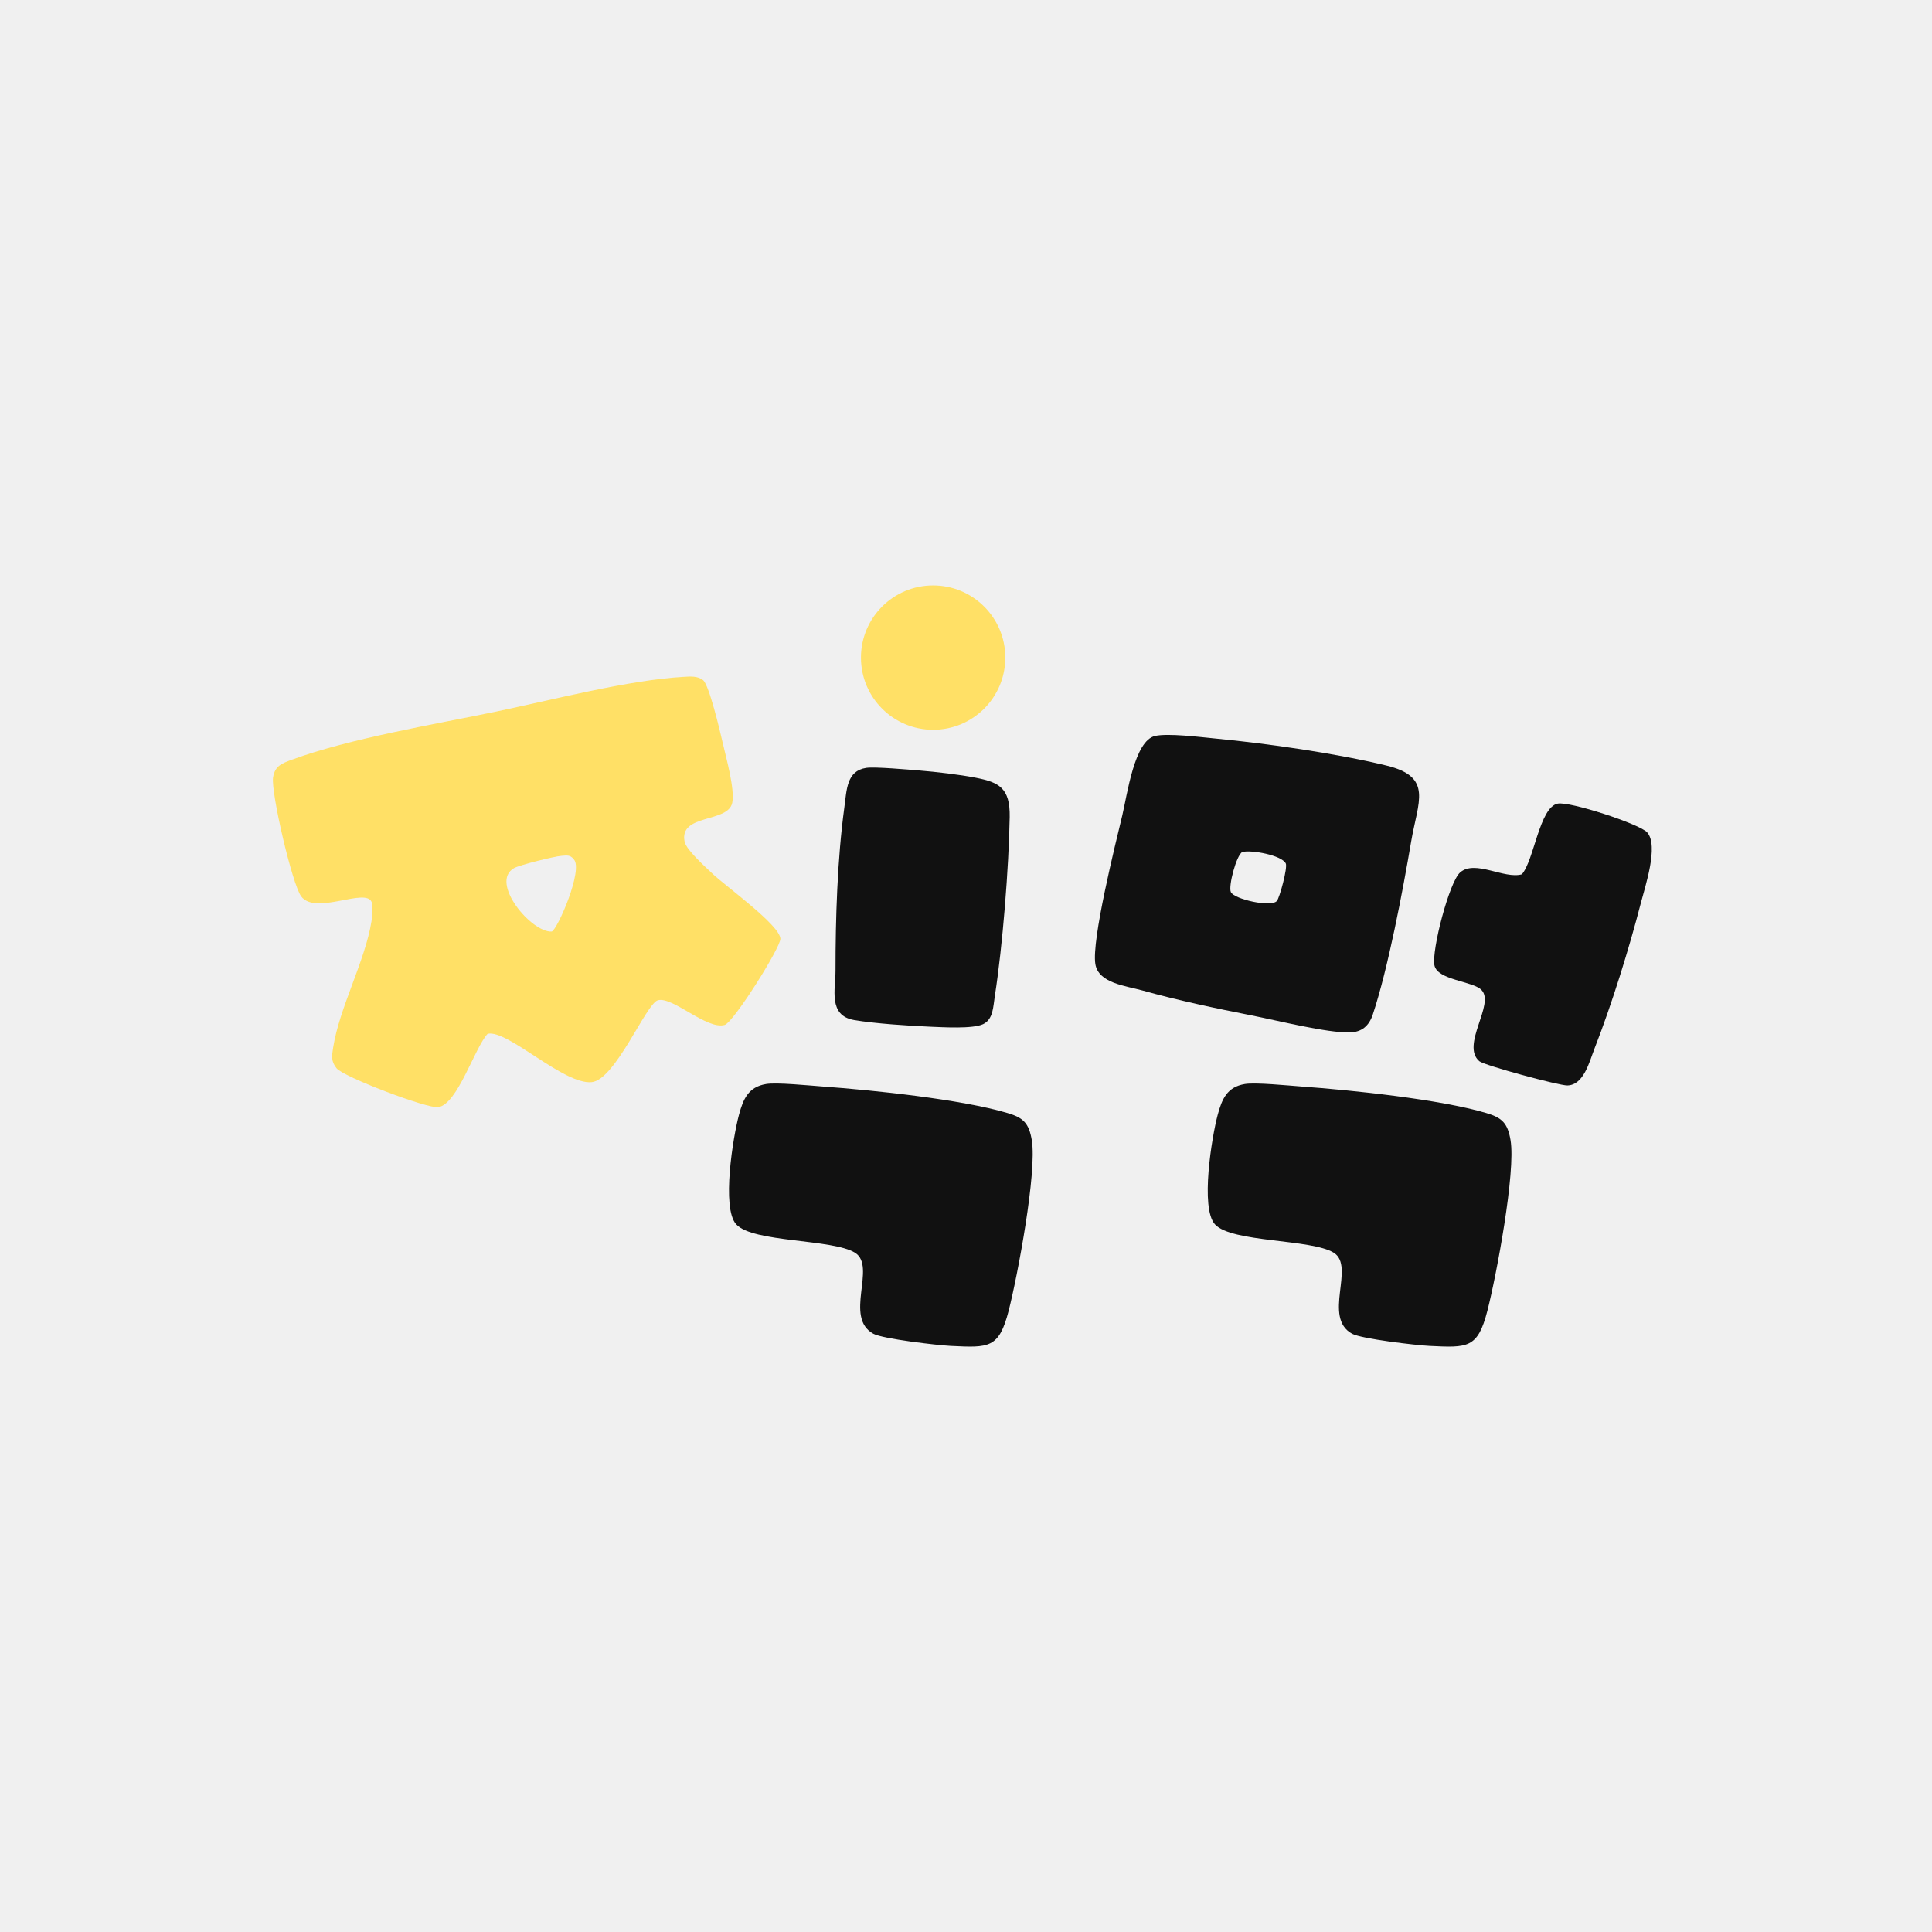
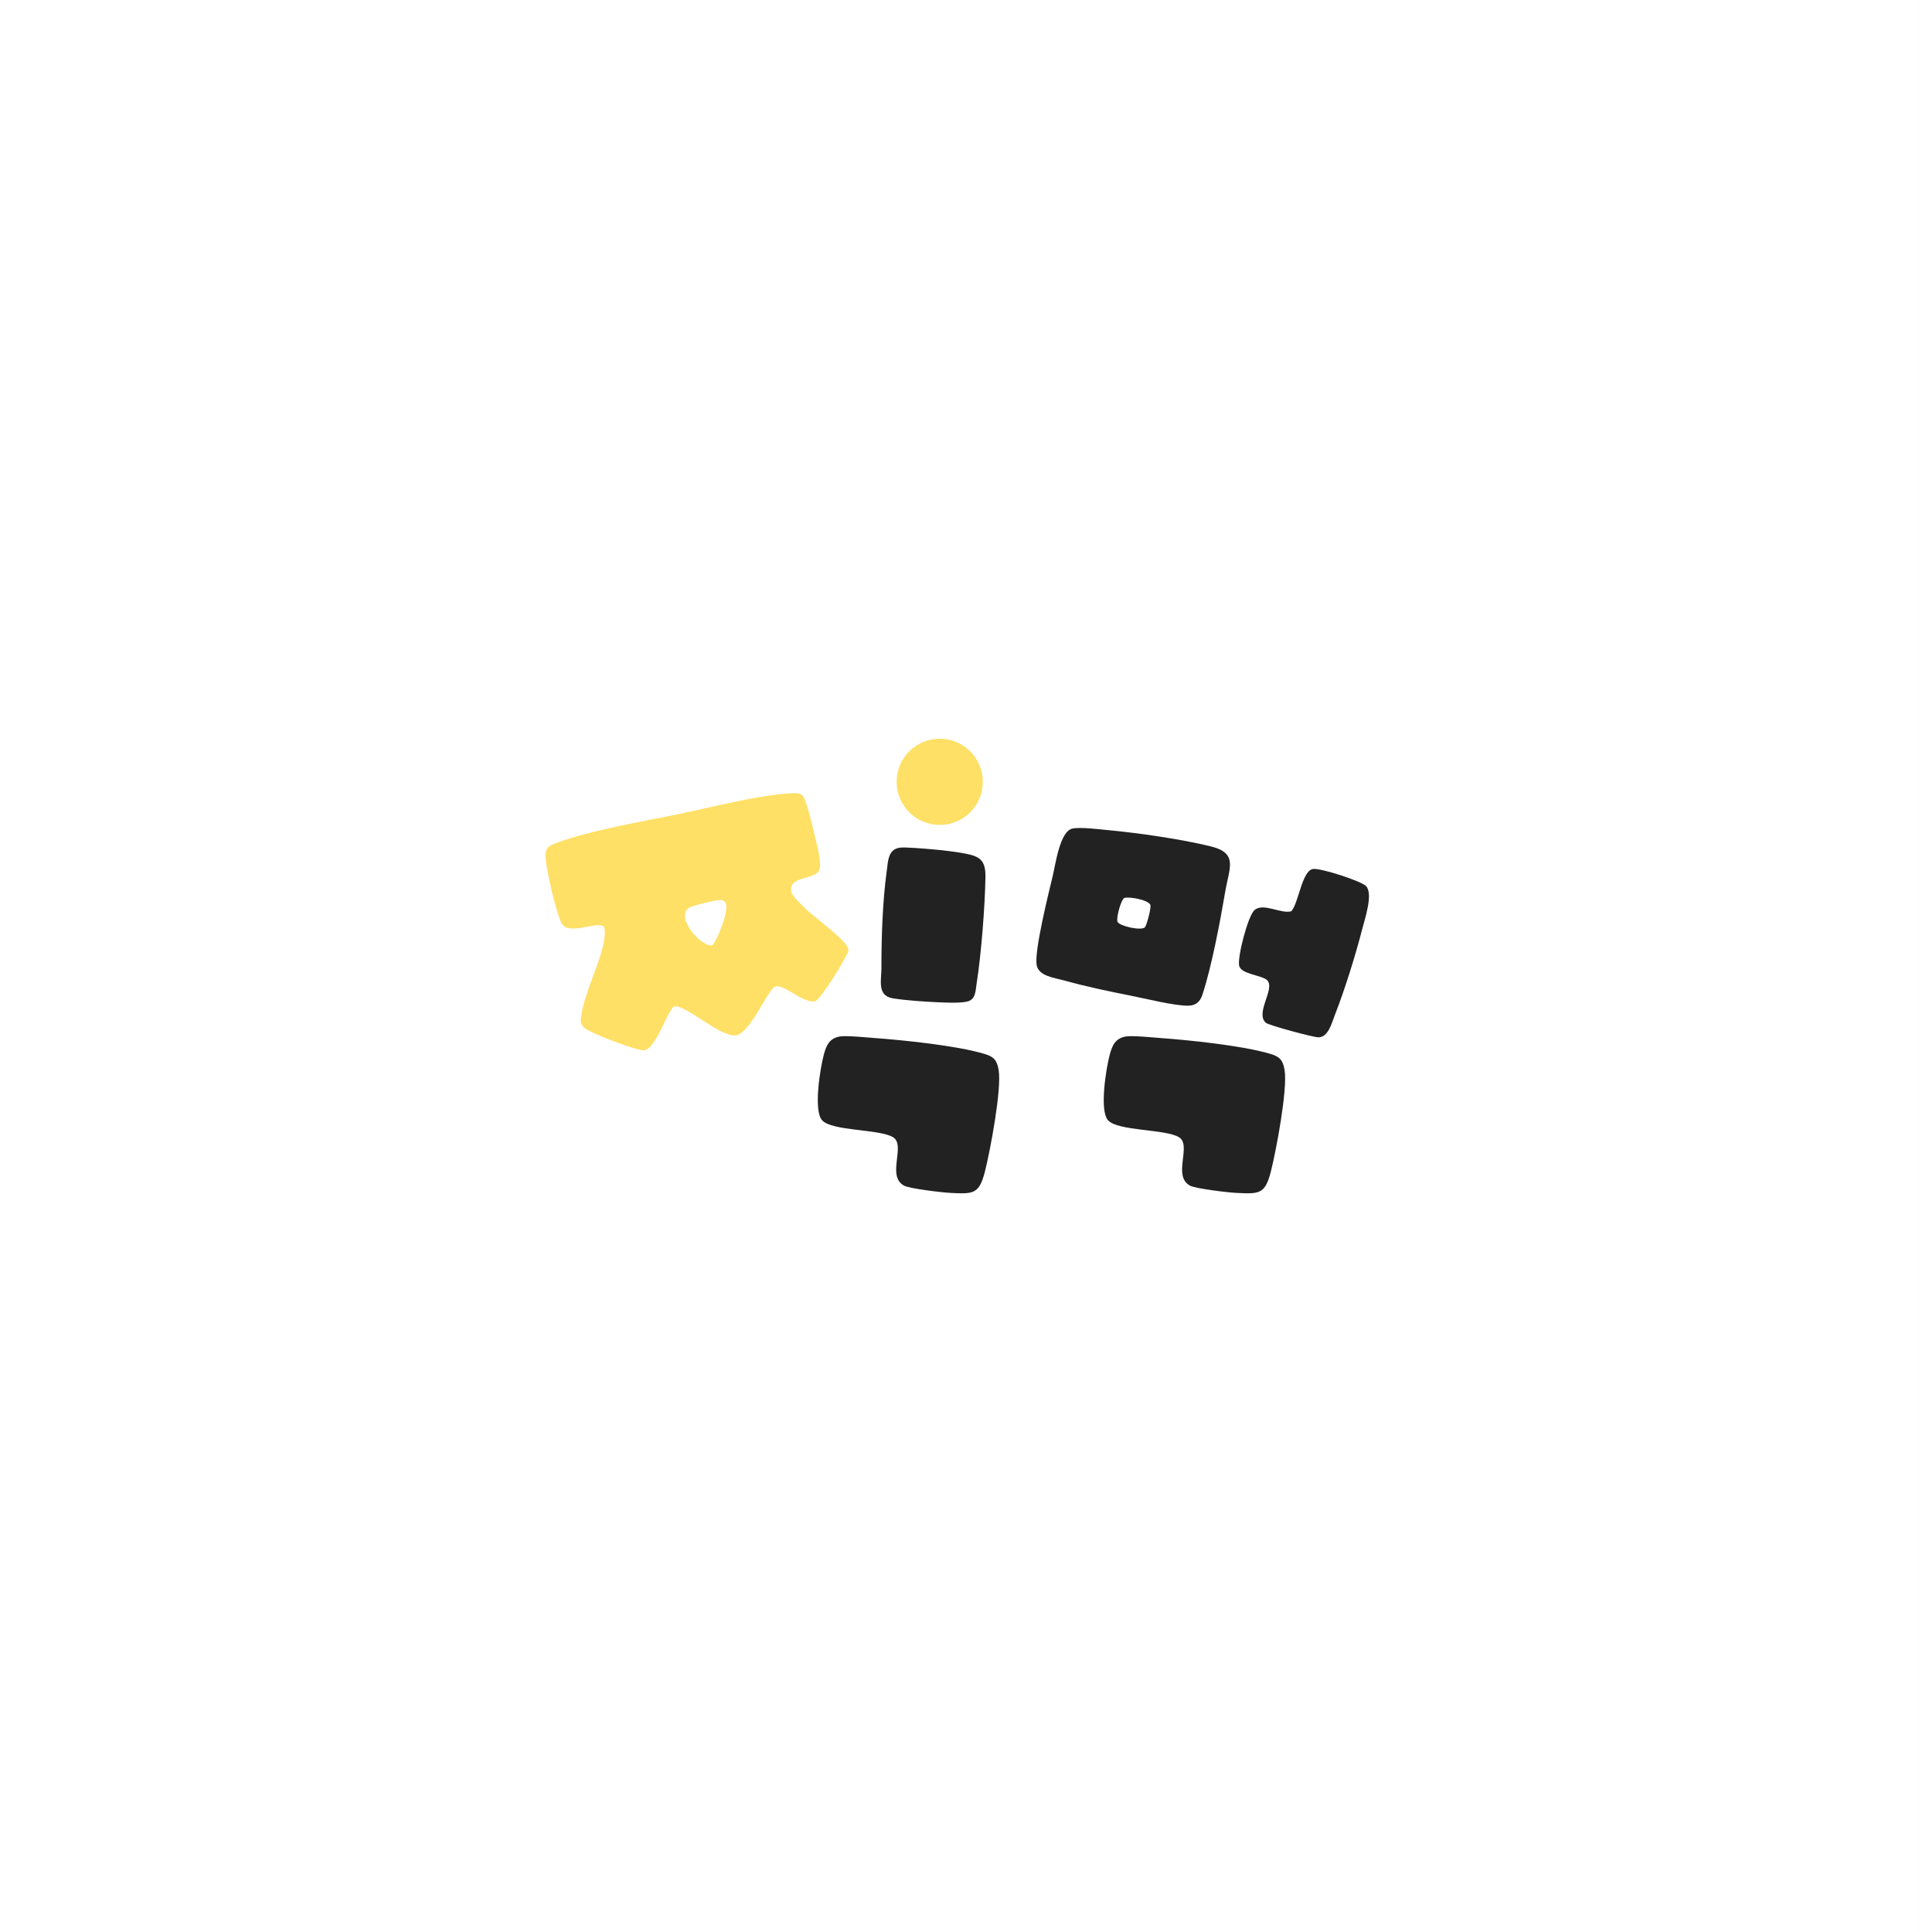
- <svg xmlns="http://www.w3.org/2000/svg" width="130" height="130" viewBox="0 0 130 130" fill="none">
-   <path d="M47.314 45.771C47.718 46.103 48.446 49.179 48.612 49.91C48.845 50.942 49.456 53.072 49.273 54.011C49.003 55.393 45.667 54.734 46.068 56.644C46.182 57.188 47.473 58.34 47.941 58.788C48.778 59.591 52.51 62.268 52.51 63.175C52.51 63.776 49.362 68.792 48.761 68.965C47.559 69.309 45.249 67.028 44.263 67.306C43.48 67.524 41.41 72.653 39.817 72.814C37.93 73.004 34.138 69.247 32.811 69.562C31.927 70.513 30.795 74.295 29.49 74.498C28.764 74.609 23.112 72.467 22.644 71.878C22.263 71.397 22.327 71.053 22.419 70.476C22.842 67.794 24.578 64.636 24.997 61.988C25.064 61.567 25.093 61.146 25.017 60.723C24.665 59.668 21.245 61.617 20.269 60.319C19.662 59.514 18.223 53.31 18.374 52.315C18.493 51.527 18.988 51.358 19.657 51.113C23.501 49.694 29.277 48.733 33.405 47.876C37.1 47.106 42.331 45.749 45.969 45.546C46.42 45.521 46.94 45.462 47.319 45.774L47.314 45.771ZM37.789 57.587C37.318 57.617 34.958 58.204 34.589 58.414C32.92 59.37 35.751 62.761 37.125 62.682C37.509 62.556 39.277 58.489 38.604 57.818C38.361 57.501 38.123 57.565 37.786 57.587H37.789Z" fill="#FFE066" />
-   <path d="M77.718 49.521C78.597 49.323 80.749 49.595 81.764 49.692C85.249 50.023 89.915 50.69 93.298 51.514C96.449 52.282 95.408 53.932 94.953 56.629C94.393 59.93 93.402 65.173 92.372 68.266C92.124 69.014 91.644 69.45 90.819 69.47C89.284 69.505 85.925 68.66 84.239 68.329C81.839 67.858 79.221 67.303 76.873 66.647C75.741 66.33 73.909 66.159 73.703 64.864C73.445 63.244 75.043 56.839 75.518 54.858C75.845 53.493 76.328 49.835 77.72 49.521H77.718ZM85.913 60.629C86.099 60.43 86.658 58.37 86.515 58.095C86.225 57.543 84.204 57.171 83.592 57.33C83.194 57.535 82.634 59.658 82.825 60.032C83.075 60.517 85.512 61.059 85.91 60.631L85.913 60.629Z" fill="#111111" />
-   <path d="M51.542 72.941C52.263 72.819 54.484 73.045 55.366 73.109C58.722 73.352 64.673 73.966 67.799 74.895C68.851 75.207 69.233 75.568 69.426 76.715C69.787 78.852 68.472 85.849 67.871 88.194C67.217 90.74 66.548 90.688 63.977 90.564C63.071 90.52 59.398 90.091 58.766 89.745C56.758 88.645 59.004 85.217 57.535 84.296C56.037 83.357 50.66 83.622 49.538 82.384C48.54 81.287 49.325 76.485 49.727 75.001C50.009 73.954 50.353 73.139 51.547 72.941H51.542Z" fill="#111111" />
-   <path d="M83.756 72.941C84.476 72.819 86.698 73.045 87.58 73.109C90.936 73.352 96.887 73.966 100.013 74.895C101.065 75.207 101.447 75.568 101.64 76.715C102.001 78.852 100.686 85.849 100.084 88.194C99.43 90.74 98.762 90.688 96.191 90.564C95.285 90.52 91.612 90.091 90.98 89.745C88.972 88.645 91.218 85.217 89.749 84.296C88.251 83.357 82.874 83.622 81.752 82.384C80.754 81.287 81.539 76.485 81.94 75.001C82.223 73.954 82.567 73.139 83.761 72.941H83.756Z" fill="#111111" />
-   <path d="M58.281 51.67C58.863 51.581 61.127 51.787 61.874 51.846C62.982 51.935 64.582 52.121 65.664 52.334C67.214 52.639 67.972 53.01 67.94 54.972C67.883 58.358 67.464 63.675 66.942 67.004C66.825 67.739 66.84 68.586 66.149 68.913C65.458 69.24 63.46 69.119 62.637 69.086C61.203 69.027 58.853 68.873 57.471 68.636C55.71 68.331 56.223 66.545 56.22 65.317C56.218 61.812 56.342 57.81 56.812 54.35C56.976 53.142 56.961 51.874 58.281 51.67Z" fill="#111111" />
-   <path d="M99.693 66.617C99.104 66.01 96.711 65.956 96.518 64.948C96.325 63.94 97.514 59.351 98.247 58.707C99.252 57.823 101.214 59.172 102.4 58.831C103.222 57.909 103.586 54.311 104.817 54.073C105.637 53.914 110.35 55.452 110.838 56.015C111.618 56.914 110.699 59.633 110.412 60.748C109.624 63.811 108.443 67.613 107.291 70.553C106.947 71.429 106.576 73.004 105.469 73.037C104.914 73.052 99.866 71.684 99.54 71.405C98.272 70.322 100.607 67.563 99.691 66.62L99.693 66.617Z" fill="#111111" />
-   <path d="M62.788 49.105C65.471 49.105 67.645 46.931 67.645 44.248C67.645 41.566 65.471 39.392 62.788 39.392C60.106 39.392 57.932 41.566 57.932 44.248C57.932 46.931 60.106 49.105 62.788 49.105Z" fill="#FFE066" />
+ <svg xmlns="http://www.w3.org/2000/svg" width="286" height="288" viewBox="0 0 286 288" fill="none">
+   <rect width="286" height="288" fill="white" />
+   <path d="M119.6 118.559C120.134 118.998 121.098 123.068 121.317 124.034C121.625 125.401 122.435 128.219 122.192 129.461C121.835 131.289 117.421 130.418 117.952 132.944C118.103 133.665 119.81 135.189 120.429 135.782C121.537 136.843 126.475 140.386 126.475 141.585C126.475 142.381 122.31 149.017 121.514 149.246C119.924 149.702 116.867 146.684 115.563 147.051C114.528 147.339 111.788 154.125 109.681 154.338C107.184 154.591 102.167 149.62 100.411 150.036C99.241 151.294 97.744 156.298 96.017 156.567C95.057 156.714 87.579 153.88 86.96 153.1C86.455 152.464 86.54 152.009 86.662 151.245C87.222 147.696 89.519 143.518 90.073 140.015C90.161 139.458 90.201 138.901 90.099 138.341C89.634 136.945 85.108 139.524 83.817 137.807C83.014 136.742 81.111 128.533 81.311 127.216C81.468 126.174 82.123 125.951 83.008 125.627C88.094 123.749 95.735 122.478 101.197 121.344C106.087 120.325 113.007 118.529 117.821 118.261C118.417 118.228 119.105 118.149 119.607 118.562L119.6 118.559ZM106.997 134.193C106.375 134.232 103.252 135.008 102.764 135.287C100.555 136.552 104.301 141.038 106.119 140.933C106.627 140.766 108.967 135.385 108.076 134.497C107.754 134.078 107.44 134.163 106.994 134.193H106.997Z" fill="#FFE066" />
+   <path d="M159.826 123.52C160.989 123.258 163.837 123.618 165.181 123.746C169.791 124.185 175.964 125.067 180.441 126.158C184.609 127.174 183.232 129.356 182.63 132.924C181.889 137.292 180.578 144.229 179.215 148.322C178.887 149.312 178.252 149.889 177.161 149.915C175.129 149.961 170.686 148.843 168.454 148.404C165.279 147.782 161.815 147.048 158.709 146.179C157.211 145.76 154.786 145.534 154.514 143.82C154.174 141.677 156.287 133.203 156.916 130.582C157.349 128.776 157.988 123.936 159.829 123.52H159.826ZM170.669 138.217C170.915 137.954 171.655 135.228 171.465 134.864C171.082 134.134 168.408 133.642 167.599 133.852C167.071 134.124 166.331 136.932 166.583 137.427C166.914 138.069 170.138 138.787 170.666 138.22L170.669 138.217Z" fill="#222222" />
+   <path d="M125.194 154.506C126.148 154.345 129.087 154.643 130.253 154.729C134.694 155.05 142.568 155.862 146.703 157.091C148.096 157.504 148.6 157.982 148.856 159.5C149.334 162.327 147.594 171.584 146.798 174.688C145.933 178.056 145.048 177.987 141.647 177.823C140.448 177.765 135.588 177.198 134.752 176.739C132.095 175.284 135.067 170.749 133.124 169.53C131.141 168.288 124.027 168.639 122.543 167C121.223 165.549 122.261 159.195 122.792 157.232C123.166 155.846 123.621 154.768 125.201 154.506H125.194Z" fill="#222222" />
+   <path d="M167.815 154.506C168.769 154.345 171.708 154.643 172.875 154.729C177.315 155.05 185.189 155.862 189.324 157.091C190.717 157.504 191.221 157.982 191.477 159.5C191.955 162.327 190.215 171.584 189.419 174.688C188.554 178.056 187.669 177.987 184.268 177.823C183.069 177.765 178.209 177.198 177.374 176.739C174.716 175.284 177.688 170.749 175.745 169.53C173.763 168.288 166.649 168.639 165.164 167C163.844 165.549 164.882 159.195 165.413 157.232C165.787 155.846 166.242 154.768 167.822 154.506H167.815Z" fill="#222222" />
+   <path d="M134.11 126.364C134.88 126.246 137.875 126.518 138.864 126.597C140.329 126.715 142.446 126.961 143.878 127.242C145.929 127.645 146.932 128.137 146.889 130.732C146.814 135.212 146.26 142.247 145.569 146.651C145.415 147.624 145.434 148.745 144.52 149.177C143.606 149.61 140.961 149.449 139.874 149.407C137.976 149.328 134.867 149.125 133.038 148.81C130.708 148.407 131.387 146.045 131.383 144.419C131.38 139.783 131.544 134.487 132.167 129.91C132.383 128.311 132.363 126.633 134.11 126.364Z" fill="#222222" />
+   <path d="M188.901 146.139C188.122 145.337 184.956 145.265 184.701 143.931C184.445 142.597 186.018 136.525 186.988 135.673C188.318 134.504 190.913 136.289 192.483 135.837C193.571 134.618 194.053 129.857 195.681 129.542C196.766 129.333 203.002 131.368 203.647 132.111C204.679 133.301 203.464 136.899 203.083 138.373C202.041 142.427 200.478 147.457 198.955 151.346C198.499 152.506 198.008 154.59 196.543 154.633C195.809 154.653 189.131 152.844 188.698 152.474C187.021 151.042 190.111 147.391 188.898 146.143L188.901 146.139Z" fill="#222222" />
+   <path d="M140.074 122.97C143.623 122.97 146.5 120.093 146.5 116.544C146.5 112.995 143.623 110.118 140.074 110.118C136.525 110.118 133.648 112.995 133.648 116.544C133.648 120.093 136.525 122.97 140.074 122.97Z" fill="#FFE066" />
</svg>
